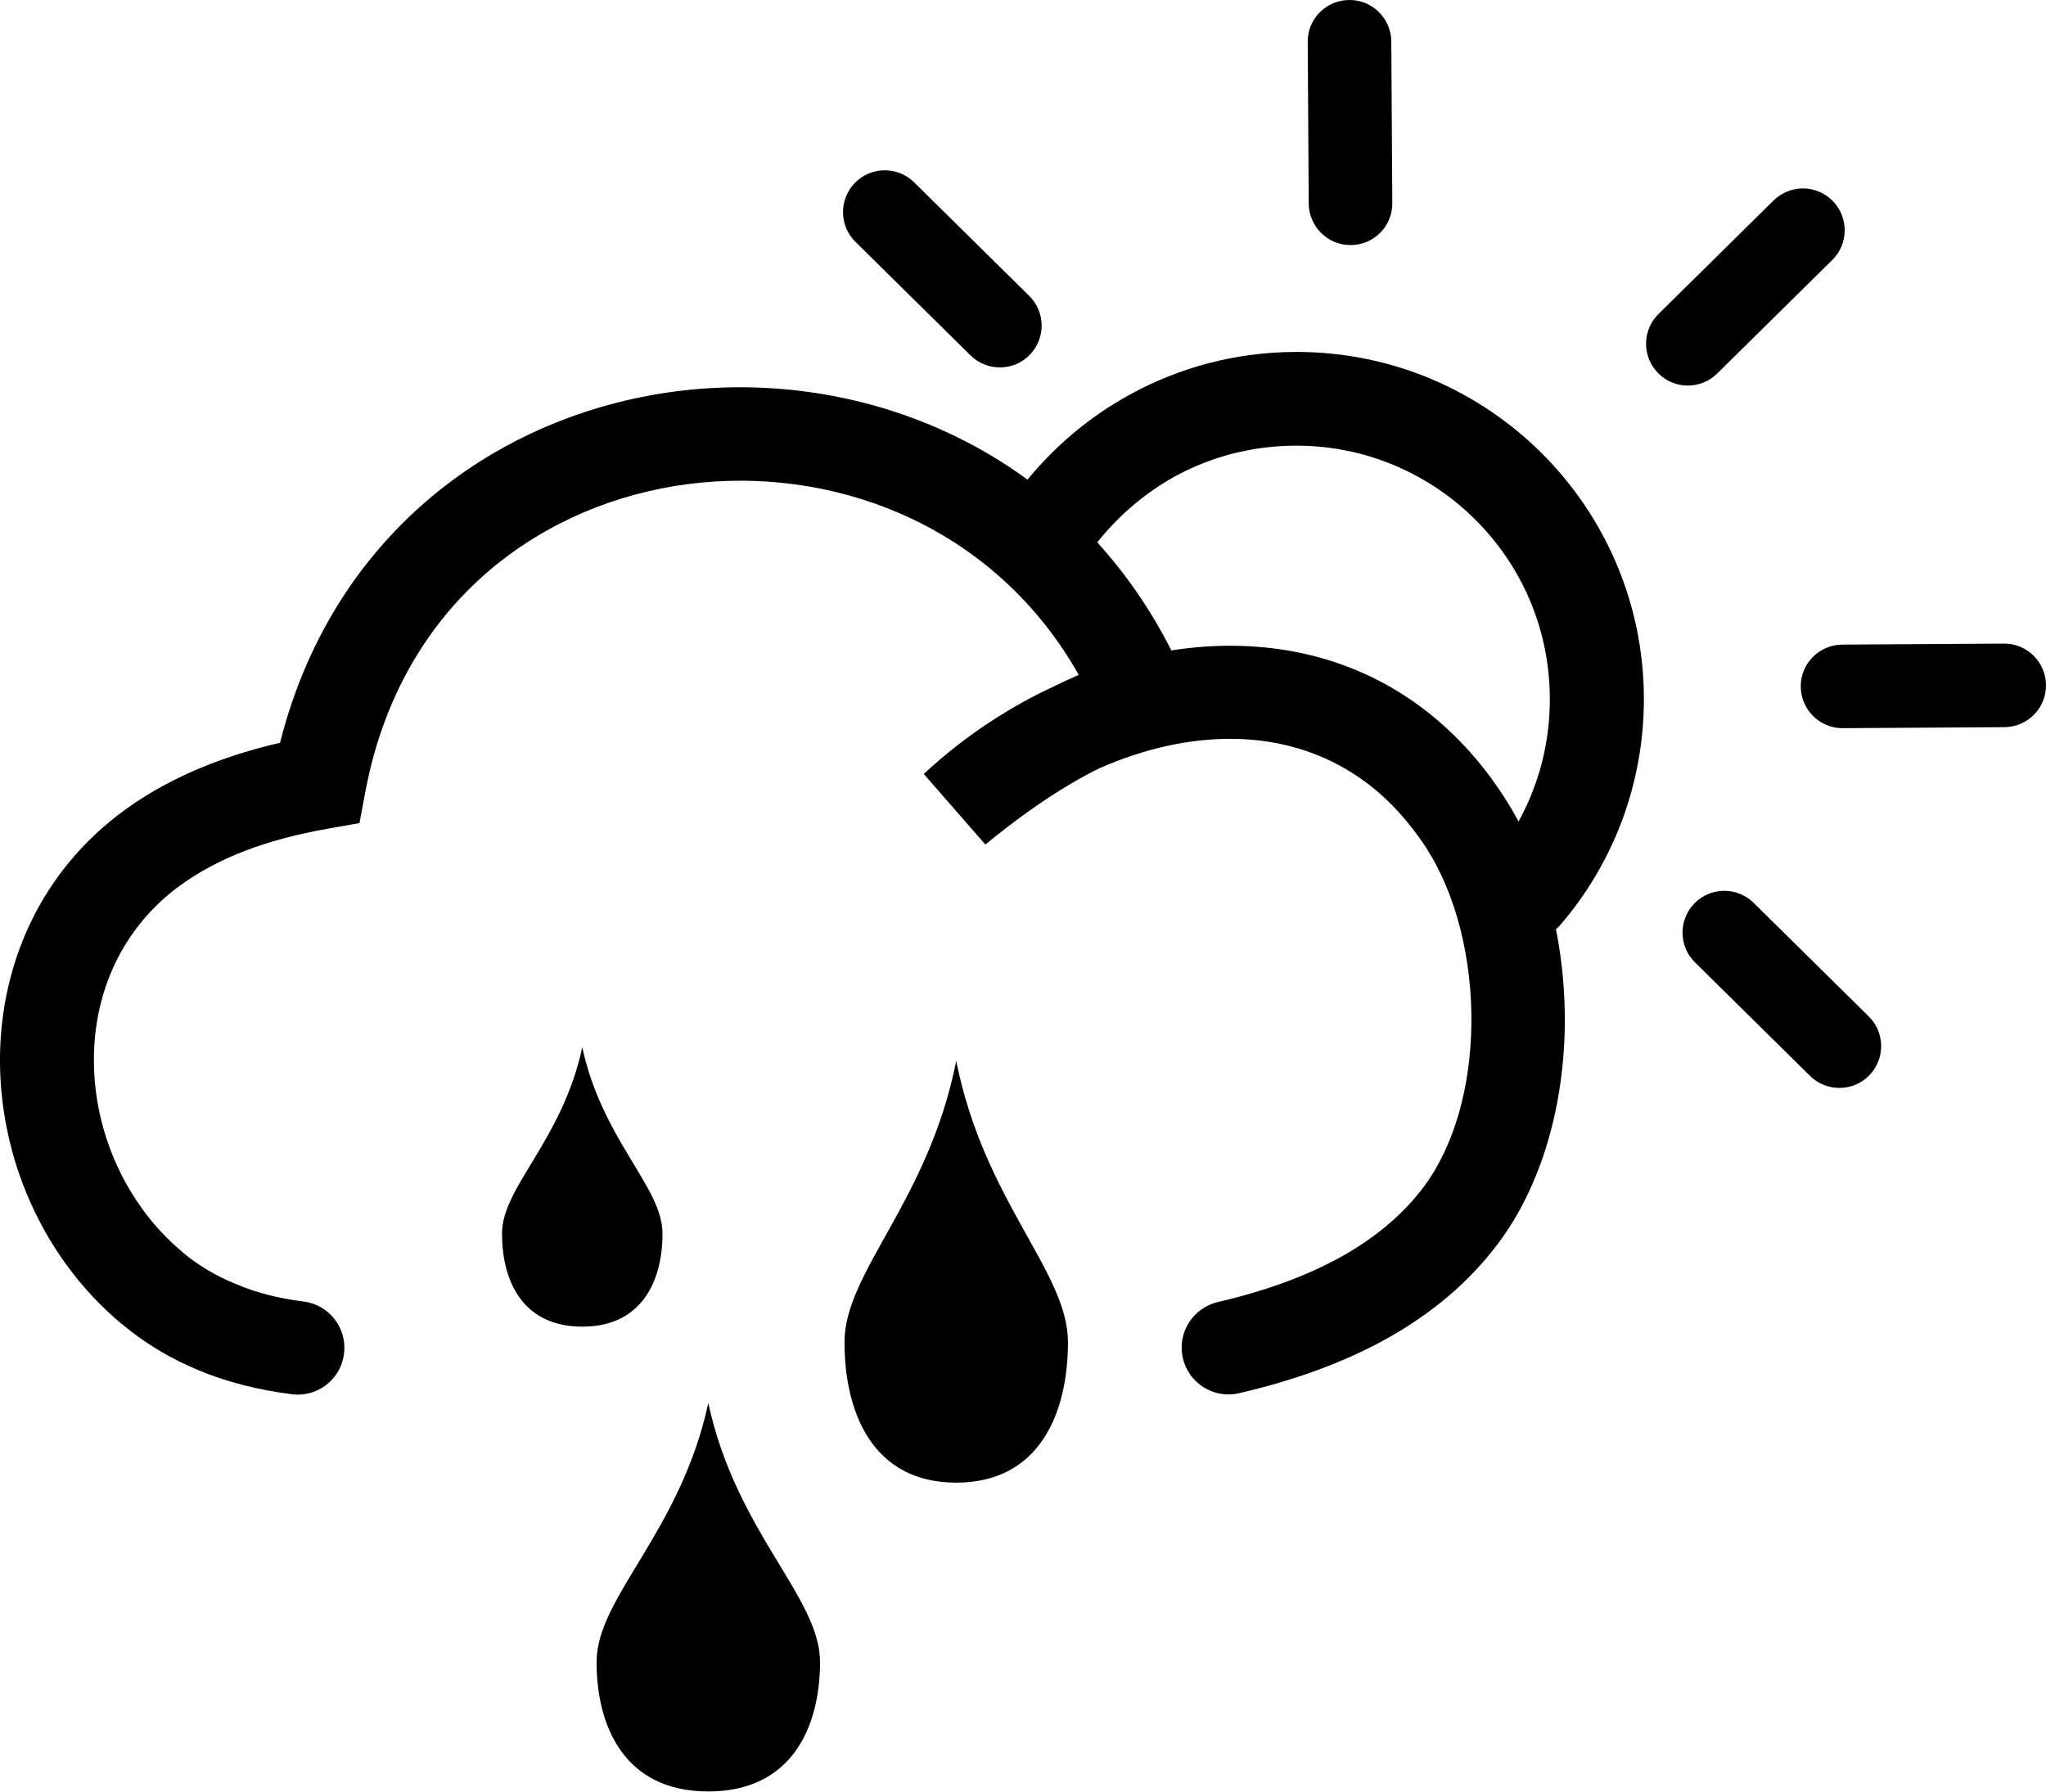
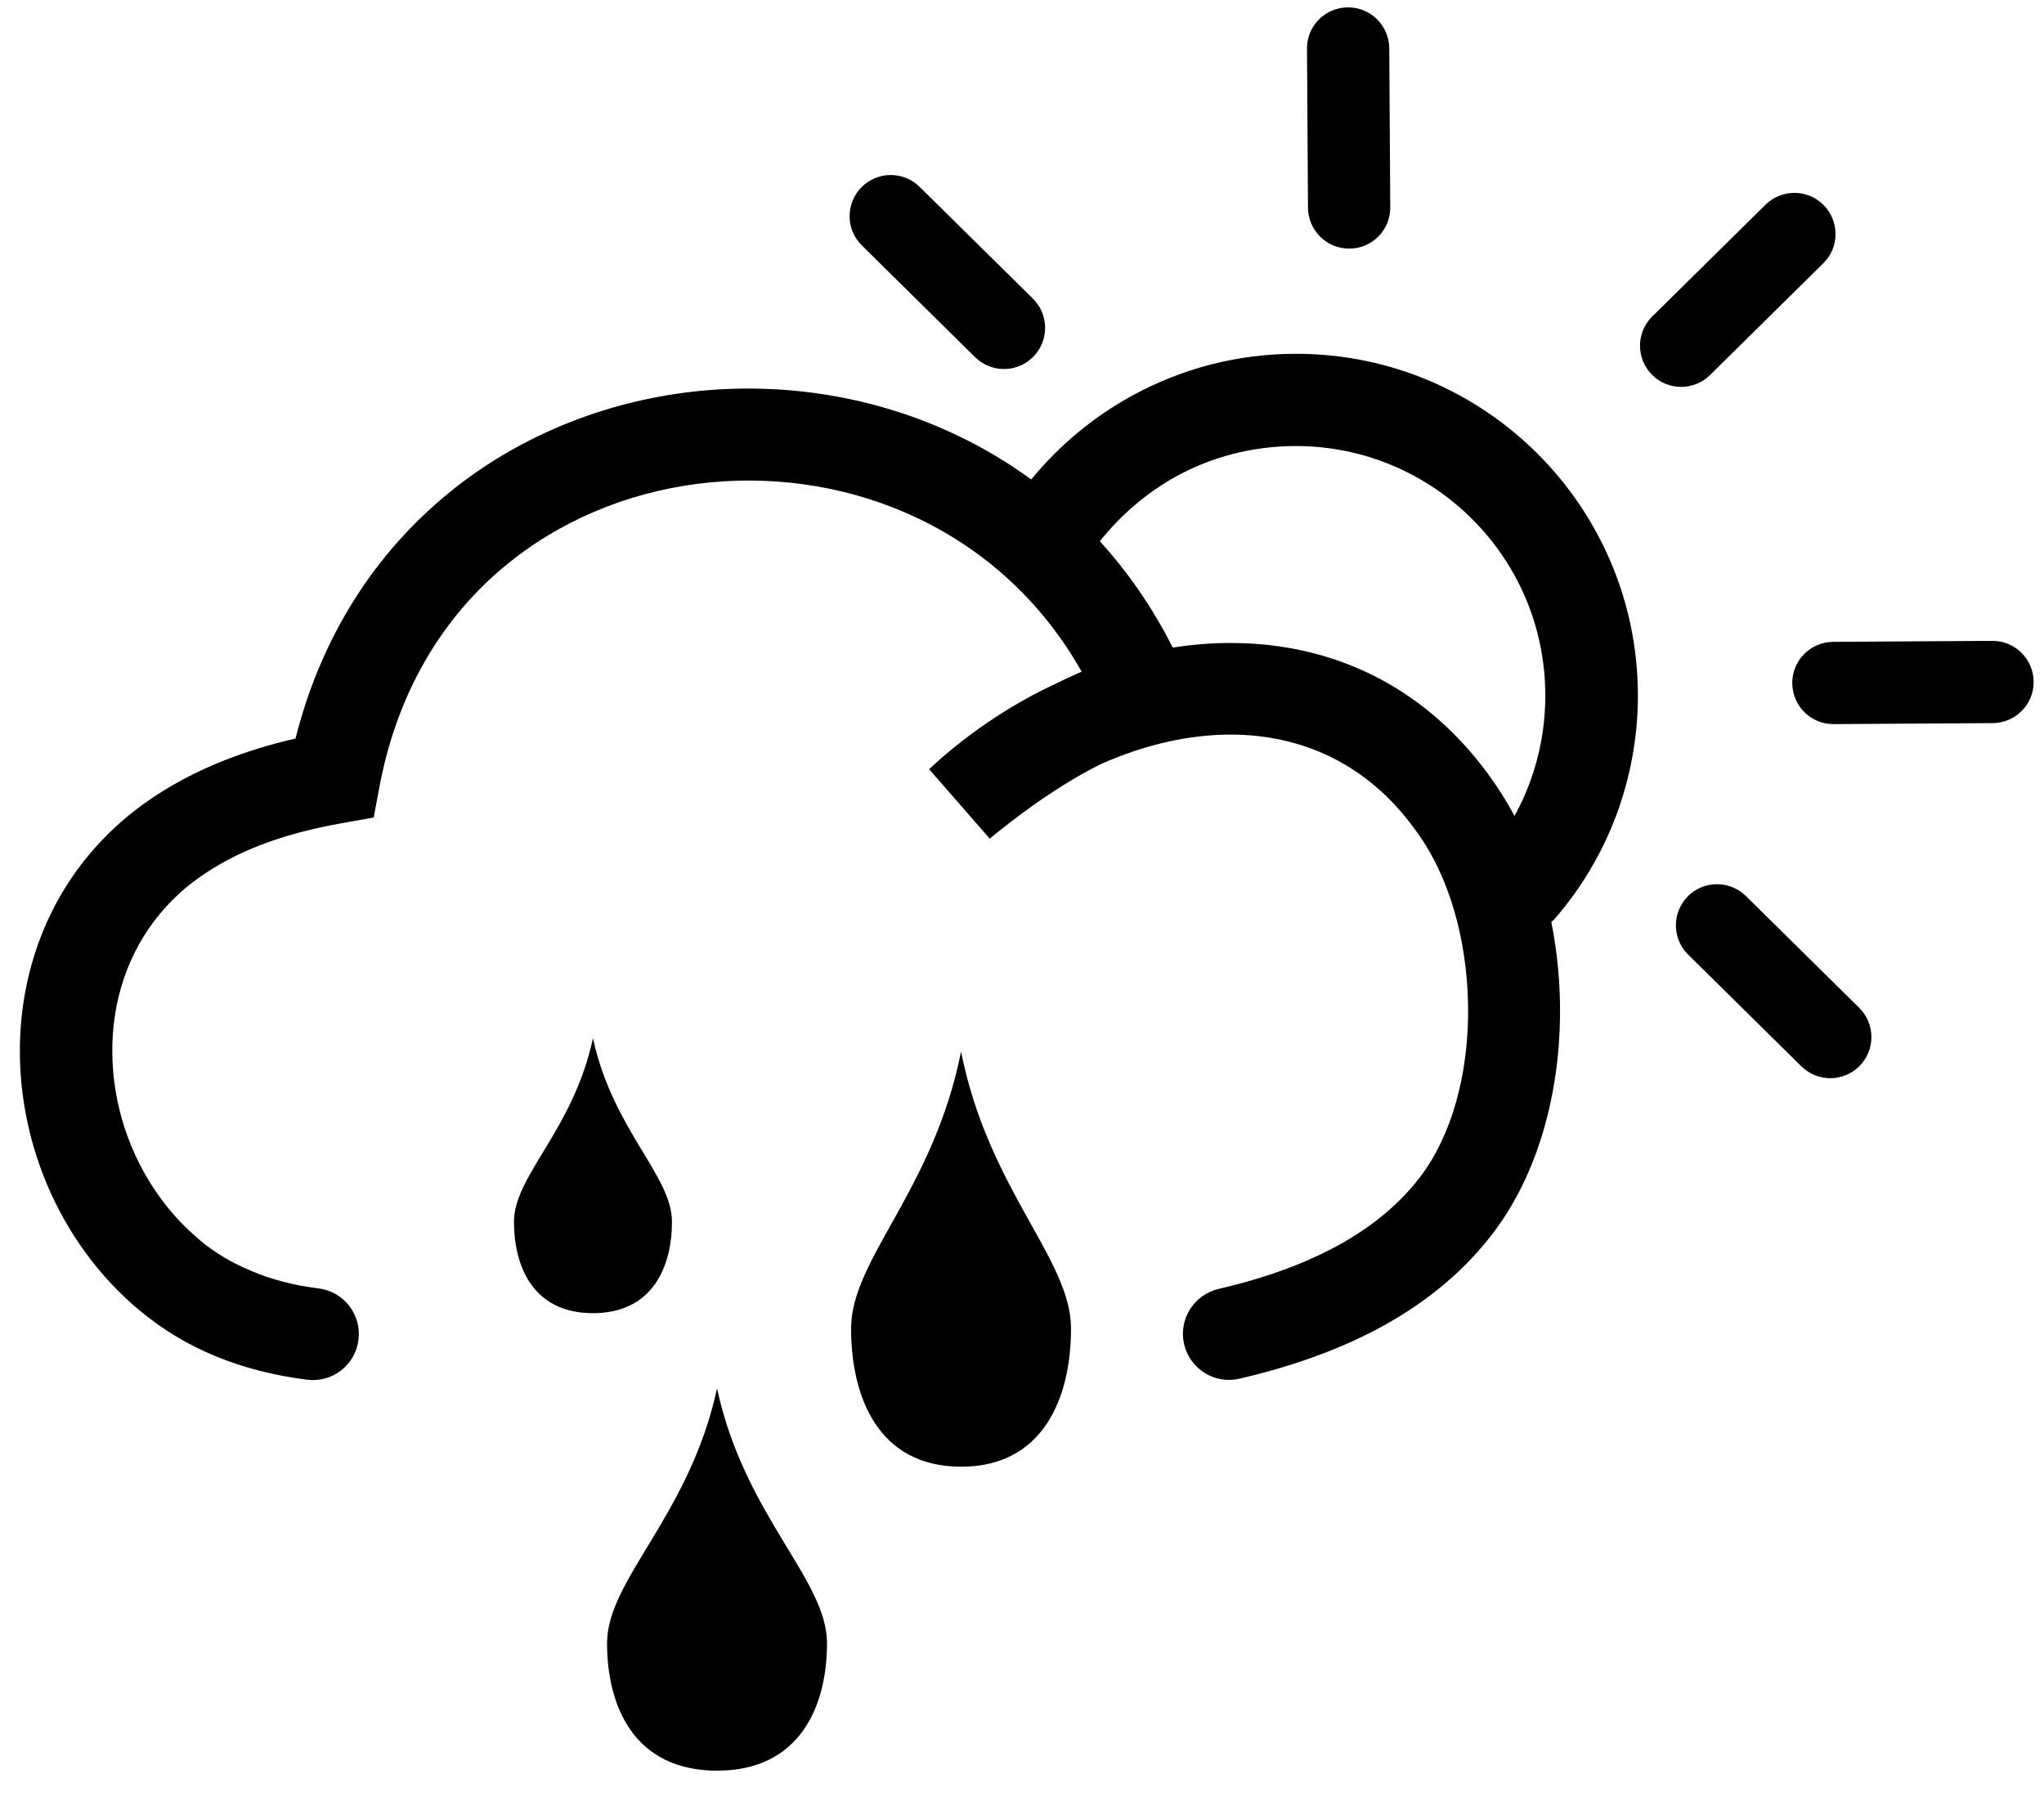
- <svg xmlns="http://www.w3.org/2000/svg" version="1.1" id="Layer_1" x="0px" y="0px" viewBox="0 0 122.88 107.61" style="enable-background:new 0 0 122.88 107.61" xml:space="preserve">
-   <g>
-     <path d="M18.23,78.18c1.54,0.19,2.63,1.6,2.43,3.14c-0.19,1.54-1.6,2.63-3.14,2.43c-2.04-0.26-3.9-0.74-5.57-1.43 c-1.72-0.71-3.26-1.64-4.62-2.78H7.32c-1.28-1.07-2.41-2.29-3.36-3.61C1.41,72.41,0.03,68.11,0,63.83 c-0.03-4.33,1.32-8.64,4.22-12.12c0.94-1.13,2.05-2.17,3.32-3.09c1.48-1.07,3.17-1.98,5.07-2.72c1.32-0.51,2.72-0.94,4.21-1.28 c1.68-6.68,5.27-11.83,9.88-15.41c4.31-3.34,9.51-5.29,14.85-5.81c5.32-0.51,10.8,0.39,15.71,2.75c1.55,0.74,3.04,1.63,4.45,2.66 c1.7-2.07,3.79-3.82,6.17-5.12c2.98-1.63,6.38-2.55,9.99-2.55c5.76,0,10.97,2.33,14.75,6.11c3.77,3.77,6.11,8.99,6.11,14.75 c0,2.54-0.46,4.97-1.29,7.23c-0.87,2.34-2.14,4.49-3.74,6.34c-0.08,0.09-0.16,0.17-0.25,0.25c0.37,1.87,0.55,3.8,0.53,5.72 c-0.05,4.82-1.36,9.63-4.01,13.16c-1.73,2.31-3.96,4.18-6.63,5.68c-2.57,1.44-5.57,2.53-8.93,3.31c-1.51,0.35-3.02-0.6-3.37-2.11 c-0.35-1.51,0.6-3.02,2.11-3.37c2.84-0.66,5.33-1.56,7.44-2.74c2.01-1.13,3.65-2.5,4.89-4.14c1.91-2.54,2.85-6.15,2.89-9.84 c0.04-3.88-0.9-7.77-2.74-10.6c-0.53-0.81-1.11-1.55-1.72-2.21c-2.76-2.97-6.27-4.27-9.9-4.3c-2.64-0.02-5.37,0.62-7.96,1.76 c-0.58,0.28-1.15,0.59-1.72,0.93c-1.72,1.01-3.42,2.24-5.15,3.66l-3.7-4.24c1.28-1.19,2.66-2.27,4.13-3.22 c1.17-0.76,2.39-1.44,3.65-2.02c0.5-0.25,1.02-0.49,1.53-0.71c-2.44-4.32-5.95-7.42-9.93-9.33c-3.98-1.91-8.43-2.64-12.76-2.22 c-4.31,0.42-8.49,1.98-11.95,4.66c-4,3.1-7.04,7.73-8.2,13.87l-0.36,1.92l-1.91,0.34c-1.87,0.33-3.55,0.78-5.02,1.35 c-1.42,0.55-2.69,1.23-3.8,2.03c-0.89,0.64-1.65,1.36-2.3,2.14c-2.01,2.41-2.95,5.43-2.92,8.49c0.02,3.1,1.03,6.24,2.9,8.82 c0.69,0.96,1.5,1.83,2.42,2.6l0,0.01c0.92,0.77,1.97,1.4,3.16,1.89C15.32,77.63,16.7,77.99,18.23,78.18L18.23,78.18z M42.54,84.28 c1.68,7.78,6.71,11.66,6.71,15.55c0,3.89-1.68,7.78-6.71,7.78c-5.03,0-6.71-3.89-6.71-7.78C35.83,95.94,40.86,92.05,42.54,84.28 L42.54,84.28z M57.43,63.73c1.68,8.44,6.71,12.66,6.71,16.89c0,4.22-1.68,8.44-6.71,8.44c-5.03,0-6.71-4.22-6.71-8.44 C50.72,76.4,55.75,72.18,57.43,63.73L57.43,63.73z M34.97,62.91c1.21,5.59,4.82,8.39,4.82,11.19c0,2.8-1.21,5.59-4.82,5.59 c-3.62,0-4.82-2.8-4.82-5.59C30.15,71.3,33.77,68.51,34.97,62.91L34.97,62.91z M65.9,32.58c1.71,1.88,3.21,4.04,4.45,6.49 c1.22-0.19,2.45-0.29,3.66-0.28c5.14,0.03,10.09,1.87,14,6.08c0.82,0.88,1.59,1.87,2.31,2.98c0.31,0.48,0.61,0.98,0.88,1.5 c0.36-0.66,0.68-1.34,0.94-2.06c0.61-1.64,0.94-3.43,0.94-5.3c0-4.2-1.7-8.01-4.46-10.76c-2.75-2.75-6.56-4.46-10.76-4.46 c-2.66,0-5.15,0.67-7.3,1.85C68.76,29.62,67.18,30.97,65.9,32.58L65.9,32.58z M101.8,57.81c-0.99-0.97-1-2.56-0.03-3.55 c0.97-0.99,2.56-1,3.55-0.03l6.91,6.82c0.99,0.97,1,2.56,0.03,3.55c-0.97,0.99-2.56,1-3.55,0.03L101.8,57.81L101.8,57.81z M120.36,38.66c1.38-0.01,2.51,1.11,2.52,2.5c0.01,1.38-1.11,2.51-2.5,2.52l-9.71,0.06c-1.38,0.01-2.51-1.11-2.52-2.5 c-0.01-1.38,1.11-2.51,2.5-2.52L120.36,38.66L120.36,38.66z M106.52,12.04c0.99-0.97,2.58-0.96,3.55,0.03 c0.97,0.99,0.96,2.58-0.03,3.55l-6.91,6.82c-0.99,0.97-2.58,0.96-3.55-0.03c-0.97-0.99-0.96-2.58,0.03-3.55L106.52,12.04 L106.52,12.04z M78.54,2.51c-0.01-1.38,1.11-2.51,2.5-2.51c1.38-0.01,2.51,1.11,2.52,2.5l0.06,9.71c0.01,1.38-1.11,2.51-2.5,2.51 c-1.38,0.01-2.51-1.11-2.52-2.5L78.54,2.51L78.54,2.51z M51.38,14.53c-0.99-0.97-1-2.56-0.03-3.55c0.97-0.99,2.56-1,3.55-0.03 l6.91,6.82c0.99,0.97,1,2.56,0.03,3.55c-0.97,0.99-2.56,1-3.55,0.03L51.38,14.53L51.38,14.53z" />
+ <svg xmlns="http://www.w3.org/2000/svg" id="Layer_1" data-name="Layer 1" viewBox="-1 0 124.724 109.606" version="1.1" width="33mm" height="29mm">
+   <defs id="defs3781">
+     <style id="style3779">.cls-1{fill-rule:evenodd;}</style>
+   </defs>
+   <g id="g3952" transform="translate(0.2128788,0.451207)">
+     <path id="path3950" d="m 18.23,78.18 c 1.54,0.19 2.63,1.6 2.43,3.14 -0.19,1.54 -1.6,2.63 -3.14,2.43 -2.04,-0.26 -3.9,-0.74 -5.57,-1.43 C 10.23,81.61 8.69,80.68 7.33,79.54 H 7.32 C 6.04,78.47 4.91,77.25 3.96,75.93 1.41,72.41 0.03,68.11 0,63.83 -0.03,59.5 1.32,55.19 4.22,51.71 c 0.94,-1.13 2.05,-2.17 3.32,-3.09 1.48,-1.07 3.17,-1.98 5.07,-2.72 1.32,-0.51 2.72,-0.94 4.21,-1.28 1.68,-6.68 5.27,-11.83 9.88,-15.41 4.31,-3.34 9.51,-5.29 14.85,-5.81 5.32,-0.51 10.8,0.39 15.71,2.75 1.55,0.74 3.04,1.63 4.45,2.66 1.7,-2.07 3.79,-3.82 6.17,-5.12 2.98,-1.63 6.38,-2.55 9.99,-2.55 5.76,0 10.97,2.33 14.75,6.11 3.77,3.77 6.11,8.99 6.11,14.75 0,2.54 -0.46,4.97 -1.29,7.23 -0.87,2.34 -2.14,4.49 -3.74,6.34 -0.08,0.09 -0.16,0.17 -0.25,0.25 0.37,1.87 0.55,3.8 0.53,5.72 -0.05,4.82 -1.36,9.63 -4.01,13.16 -1.73,2.31 -3.96,4.18 -6.63,5.68 -2.57,1.44 -5.57,2.53 -8.93,3.31 -1.51,0.35 -3.02,-0.6 -3.37,-2.11 -0.35,-1.51 0.6,-3.02 2.11,-3.37 2.84,-0.66 5.33,-1.56 7.44,-2.74 2.01,-1.13 3.65,-2.5 4.89,-4.14 1.91,-2.54 2.85,-6.15 2.89,-9.84 0.04,-3.88 -0.9,-7.77 -2.74,-10.6 -0.53,-0.81 -1.11,-1.55 -1.72,-2.21 -2.76,-2.97 -6.27,-4.27 -9.9,-4.3 -2.64,-0.02 -5.37,0.62 -7.96,1.76 -0.58,0.28 -1.15,0.59 -1.72,0.93 -1.72,1.01 -3.42,2.24 -5.15,3.66 l -3.7,-4.24 c 1.28,-1.19 2.66,-2.27 4.13,-3.22 1.17,-0.76 2.39,-1.44 3.65,-2.02 0.5,-0.25 1.02,-0.49 1.53,-0.71 -2.44,-4.32 -5.95,-7.42 -9.93,-9.33 -3.98,-1.91 -8.43,-2.64 -12.76,-2.22 -4.31,0.42 -8.49,1.98 -11.95,4.66 -4,3.1 -7.04,7.73 -8.2,13.87 l -0.36,1.92 -1.91,0.34 c -1.87,0.33 -3.55,0.78 -5.02,1.35 -1.42,0.55 -2.69,1.23 -3.8,2.03 -0.89,0.64 -1.65,1.36 -2.3,2.14 -2.01,2.41 -2.95,5.43 -2.92,8.49 0.02,3.1 1.03,6.24 2.9,8.82 0.69,0.96 1.5,1.83 2.42,2.6 v 0.01 c 0.92,0.77 1.97,1.4 3.16,1.89 1.2,0.52 2.58,0.88 4.11,1.07 z m 24.31,6.1 c 1.68,7.78 6.71,11.66 6.71,15.55 0,3.89 -1.68,7.78 -6.71,7.78 -5.03,0 -6.71,-3.89 -6.71,-7.78 0,-3.89 5.03,-7.78 6.71,-15.55 z M 57.43,63.73 c 1.68,8.44 6.71,12.66 6.71,16.89 0,4.22 -1.68,8.44 -6.71,8.44 -5.03,0 -6.71,-4.22 -6.71,-8.44 0,-4.22 5.03,-8.44 6.71,-16.89 z M 34.97,62.91 c 1.21,5.59 4.82,8.39 4.82,11.19 0,2.8 -1.21,5.59 -4.82,5.59 -3.62,0 -4.82,-2.8 -4.82,-5.59 0,-2.8 3.62,-5.59 4.82,-11.19 z M 65.9,32.58 c 1.71,1.88 3.21,4.04 4.45,6.49 1.22,-0.19 2.45,-0.29 3.66,-0.28 5.14,0.03 10.09,1.87 14,6.08 0.82,0.88 1.59,1.87 2.31,2.98 0.31,0.48 0.61,0.98 0.88,1.5 0.36,-0.66 0.68,-1.34 0.94,-2.06 0.61,-1.64 0.94,-3.43 0.94,-5.3 0,-4.2 -1.7,-8.01 -4.46,-10.76 -2.75,-2.75 -6.56,-4.46 -10.76,-4.46 -2.66,0 -5.15,0.67 -7.3,1.85 -1.8,1 -3.38,2.35 -4.66,3.96 z m 35.9,25.23 c -0.99,-0.97 -1,-2.56 -0.03,-3.55 0.97,-0.99 2.56,-1 3.55,-0.03 l 6.91,6.82 c 0.99,0.97 1,2.56 0.03,3.55 -0.97,0.99 -2.56,1 -3.55,0.03 z m 18.56,-19.15 c 1.38,-0.01 2.51,1.11 2.52,2.5 0.01,1.38 -1.11,2.51 -2.5,2.52 l -9.71,0.06 c -1.38,0.01 -2.51,-1.11 -2.52,-2.5 -0.01,-1.38 1.11,-2.51 2.5,-2.52 z M 106.52,12.04 c 0.99,-0.97 2.58,-0.96 3.55,0.03 0.97,0.99 0.96,2.58 -0.03,3.55 l -6.91,6.82 c -0.99,0.97 -2.58,0.96 -3.55,-0.03 -0.97,-0.99 -0.96,-2.58 0.03,-3.55 z M 78.54,2.51 C 78.53,1.13 79.65,0 81.04,0 c 1.38,-0.01 2.51,1.11 2.52,2.5 l 0.06,9.71 c 0.01,1.38 -1.11,2.51 -2.5,2.51 -1.38,0.01 -2.51,-1.11 -2.52,-2.5 z M 51.38,14.53 c -0.99,-0.97 -1,-2.56 -0.03,-3.55 0.97,-0.99 2.56,-1 3.55,-0.03 l 6.91,6.82 c 0.99,0.97 1,2.56 0.03,3.55 -0.97,0.99 -2.56,1 -3.55,0.03 z" />
  </g>
</svg>
